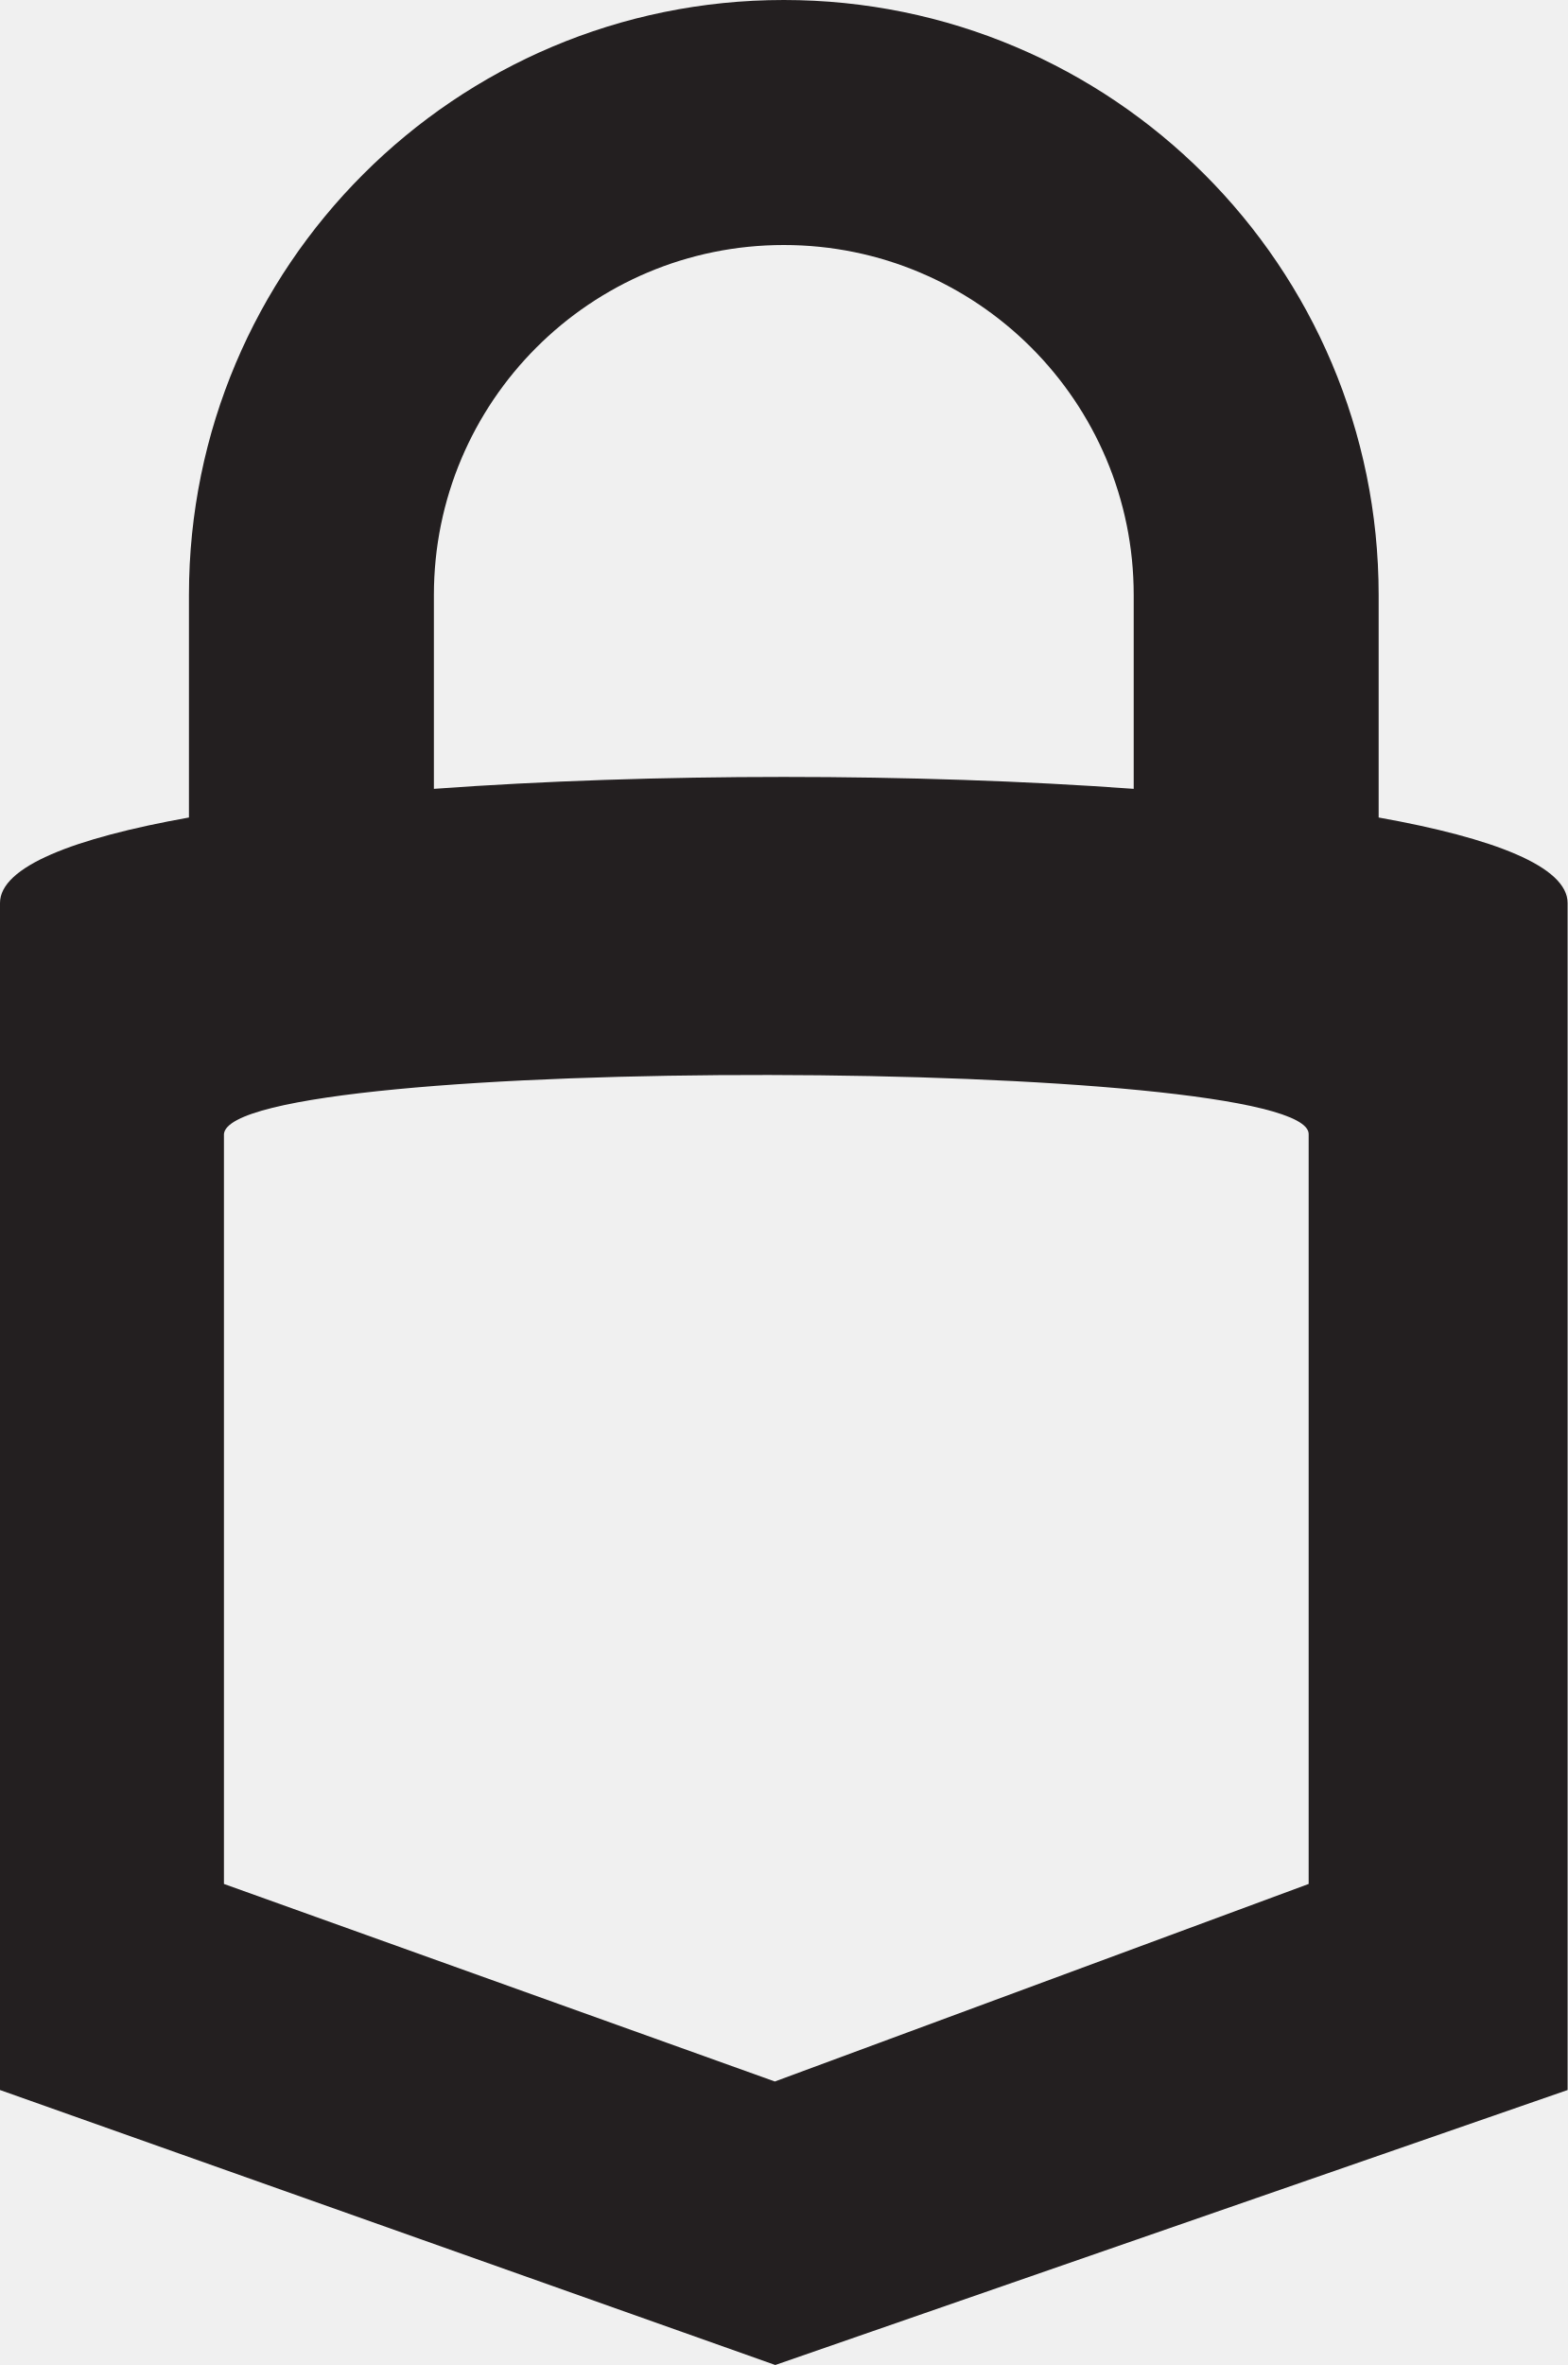
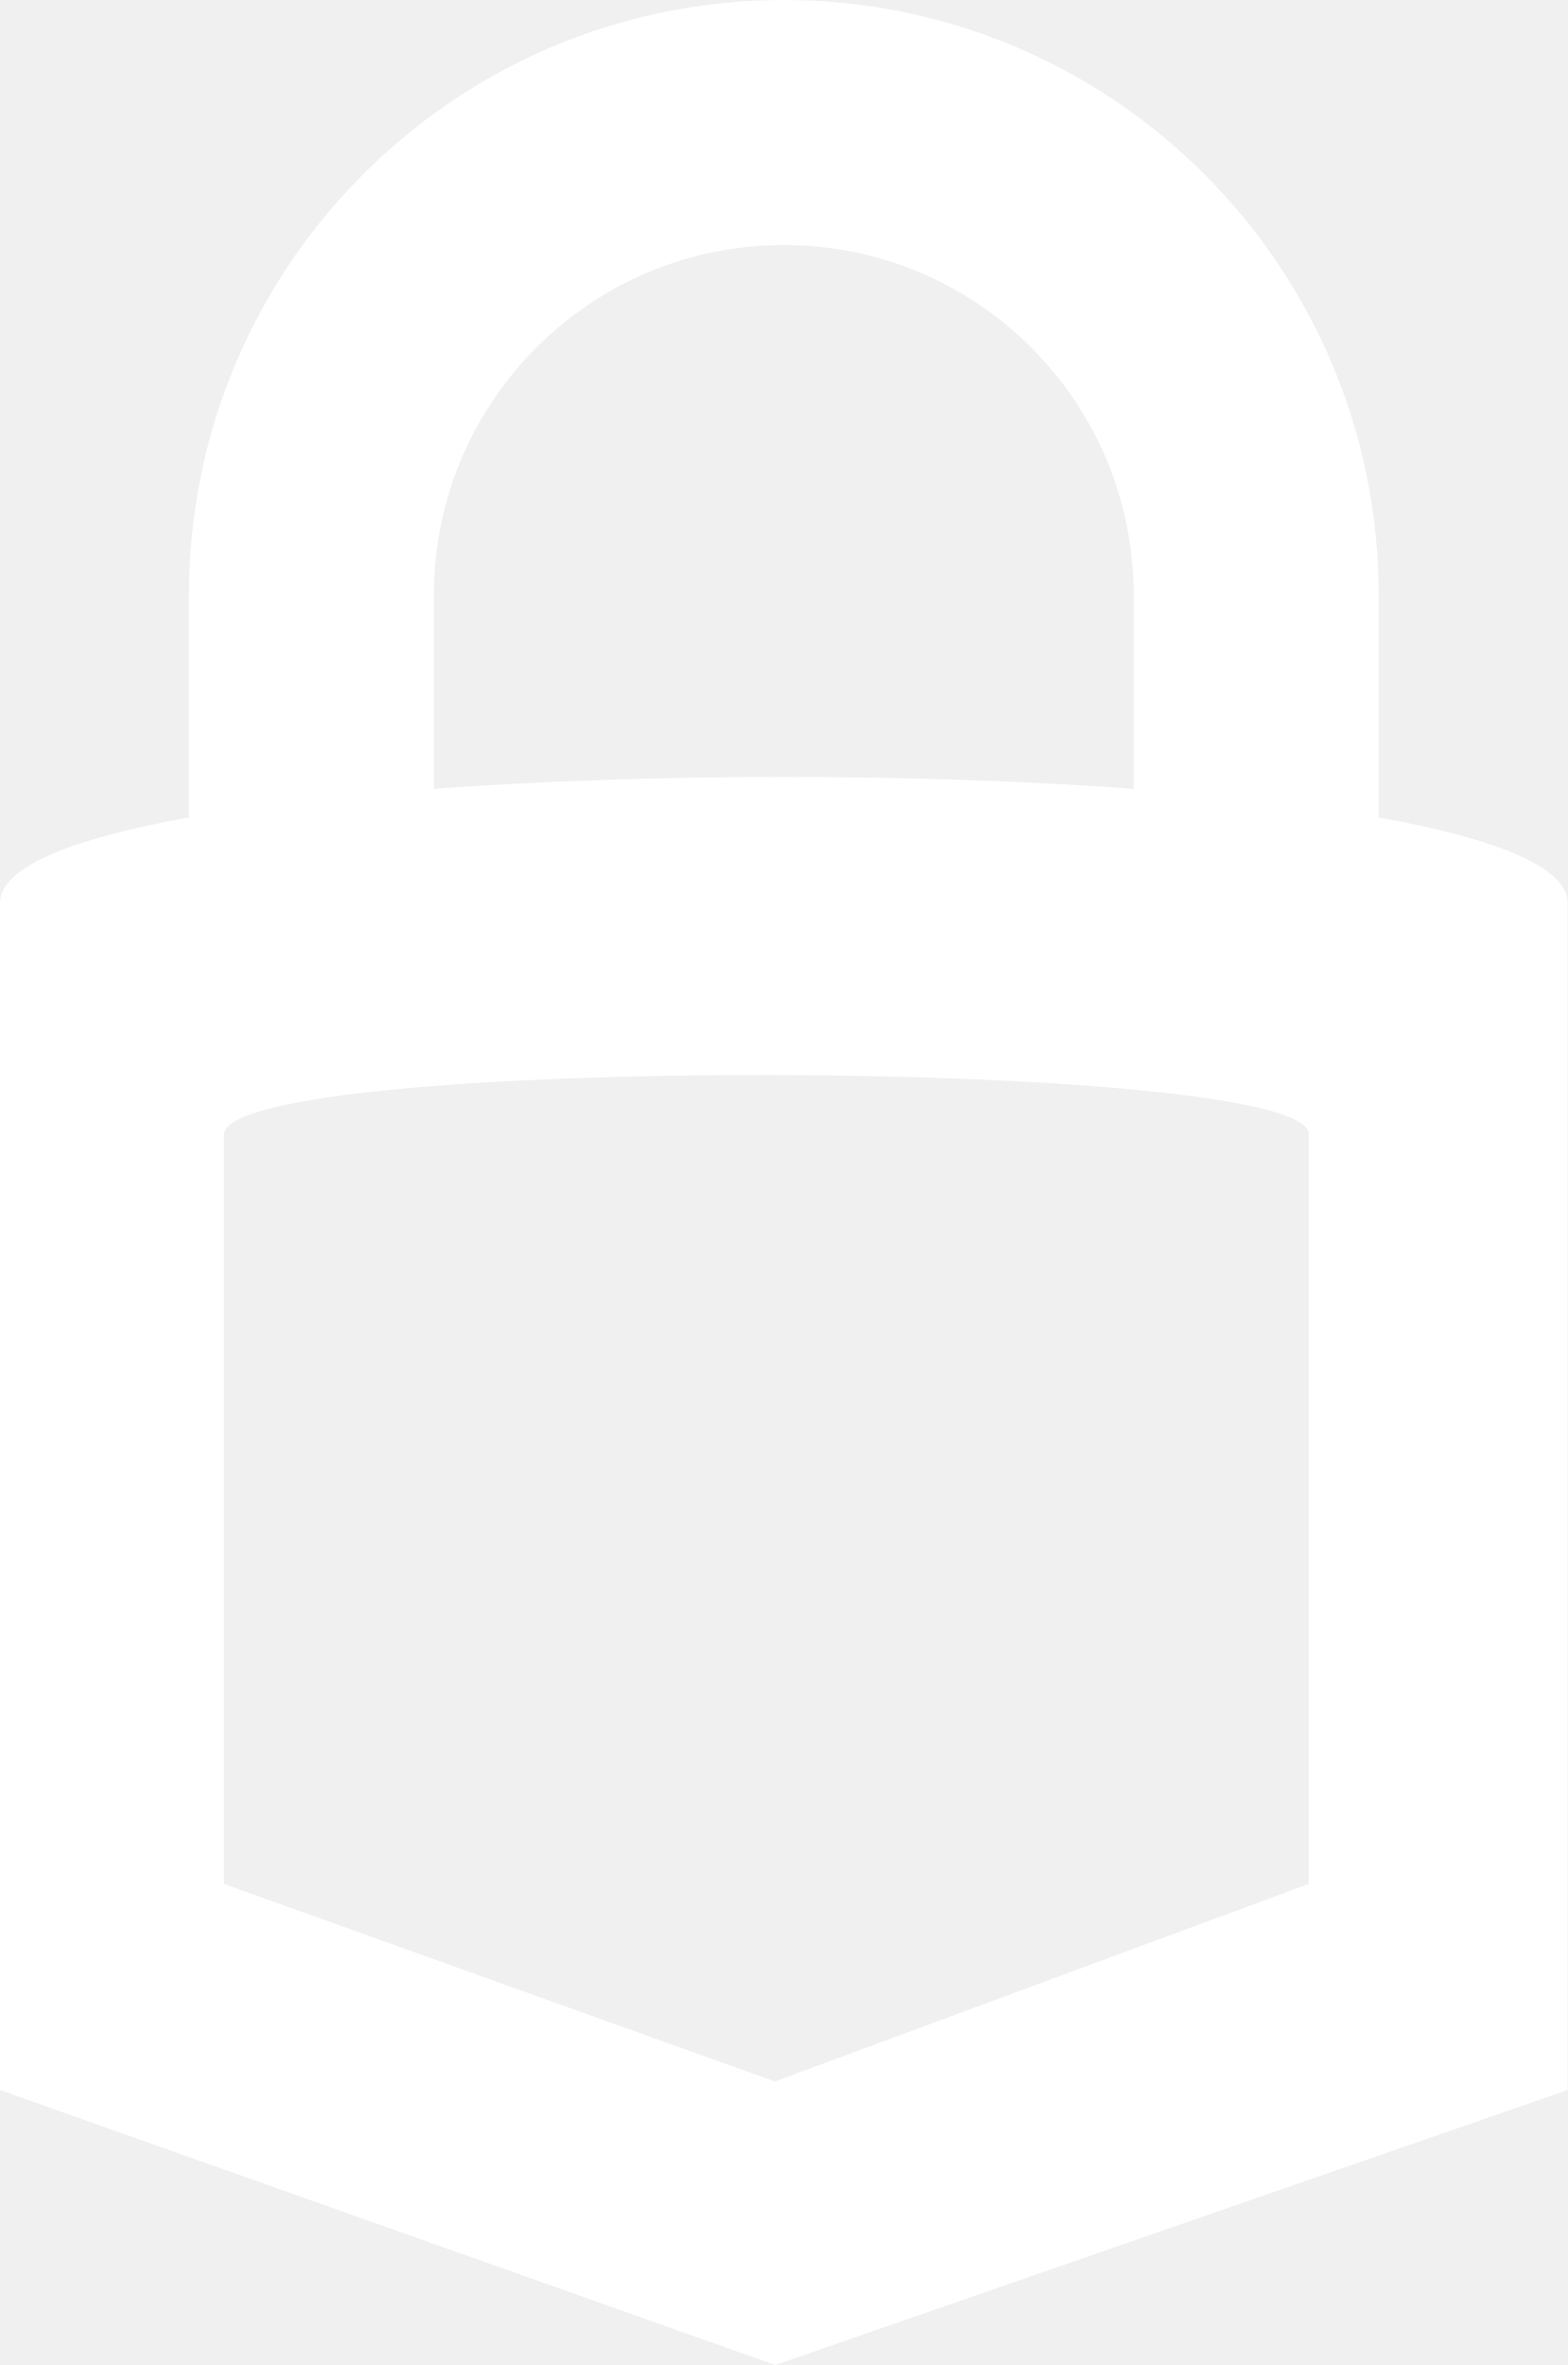
<svg xmlns="http://www.w3.org/2000/svg" version="1.1" x="0px" y="0px" width="112.44" height="169.585" viewBox="0 0 112.44 169.585" enable-background="new 0 0 960 560" xml:space="preserve" id="svg2">
  <defs id="defs32" />
-   <rect style="fill:#ffffff;fill-rule:evenodd;stroke:#000000;stroke-width:1;display:none" id="rect25" height="35" width="11" clip-rule="evenodd" display="none" y="173.798" x="216.888" />
-   <path style="fill:#231f20;fill-opacity:1;fill-rule:evenodd;stroke:none" d="M 56.22,-4.4348762e-6 C 32.656,-4.4348762e-6 13.553,19.103 13.553,42.667 l 0,15.953 C 5.284,60.099 0,62.143 0,64.753 l 0,85.114 55.608,19.718 56.832,-19.718 0,-85.114 c 0,-2.61 -5.284,-4.654 -13.553,-6.133 l 0,-15.953 c 0,-23.564 -19.103,-42.667 -42.667,-42.667 z m 0,17.569 c 13.861,0 25.098,11.237 25.098,25.098 l 0,13.898 c -15.65,-1.139 -34.546,-1.139 -50.196,0 l 0,-13.898 c 0,-13.861 11.237,-25.098 25.098,-25.098 z m -1.067,59.514 c 19.388,0.031 38.714,1.475 38.714,4.235 l 0,53.773 -38.29,14.165 -39.514,-14.165 0,-53.773 c 0.251,-2.886 19.702,-4.267 39.09,-4.235 z" id="path7" />
+   <rect style="fill:#ffffff;fill-rule:evenodd;stroke:#ffffff;stroke-width:1;display:none" id="rect25" height="35" width="11" clip-rule="evenodd" display="none" y="173.798" x="216.888" />
+   <path style="fill:#ffffff;fill-opacity:1;fill-rule:evenodd;stroke:none" d="M 56.22,-4.4348762e-6 C 32.656,-4.4348762e-6 13.553,19.103 13.553,42.667 l 0,15.953 C 5.284,60.099 0,62.143 0,64.753 l 0,85.114 55.608,19.718 56.832,-19.718 0,-85.114 c 0,-2.61 -5.284,-4.654 -13.553,-6.133 l 0,-15.953 c 0,-23.564 -19.103,-42.667 -42.667,-42.667 z m 0,17.569 c 13.861,0 25.098,11.237 25.098,25.098 l 0,13.898 c -15.65,-1.139 -34.546,-1.139 -50.196,0 l 0,-13.898 c 0,-13.861 11.237,-25.098 25.098,-25.098 z m -1.067,59.514 c 19.388,0.031 38.714,1.475 38.714,4.235 l 0,53.773 -38.29,14.165 -39.514,-14.165 0,-53.773 c 0.251,-2.886 19.702,-4.267 39.09,-4.235 z" id="path7" />
</svg>
